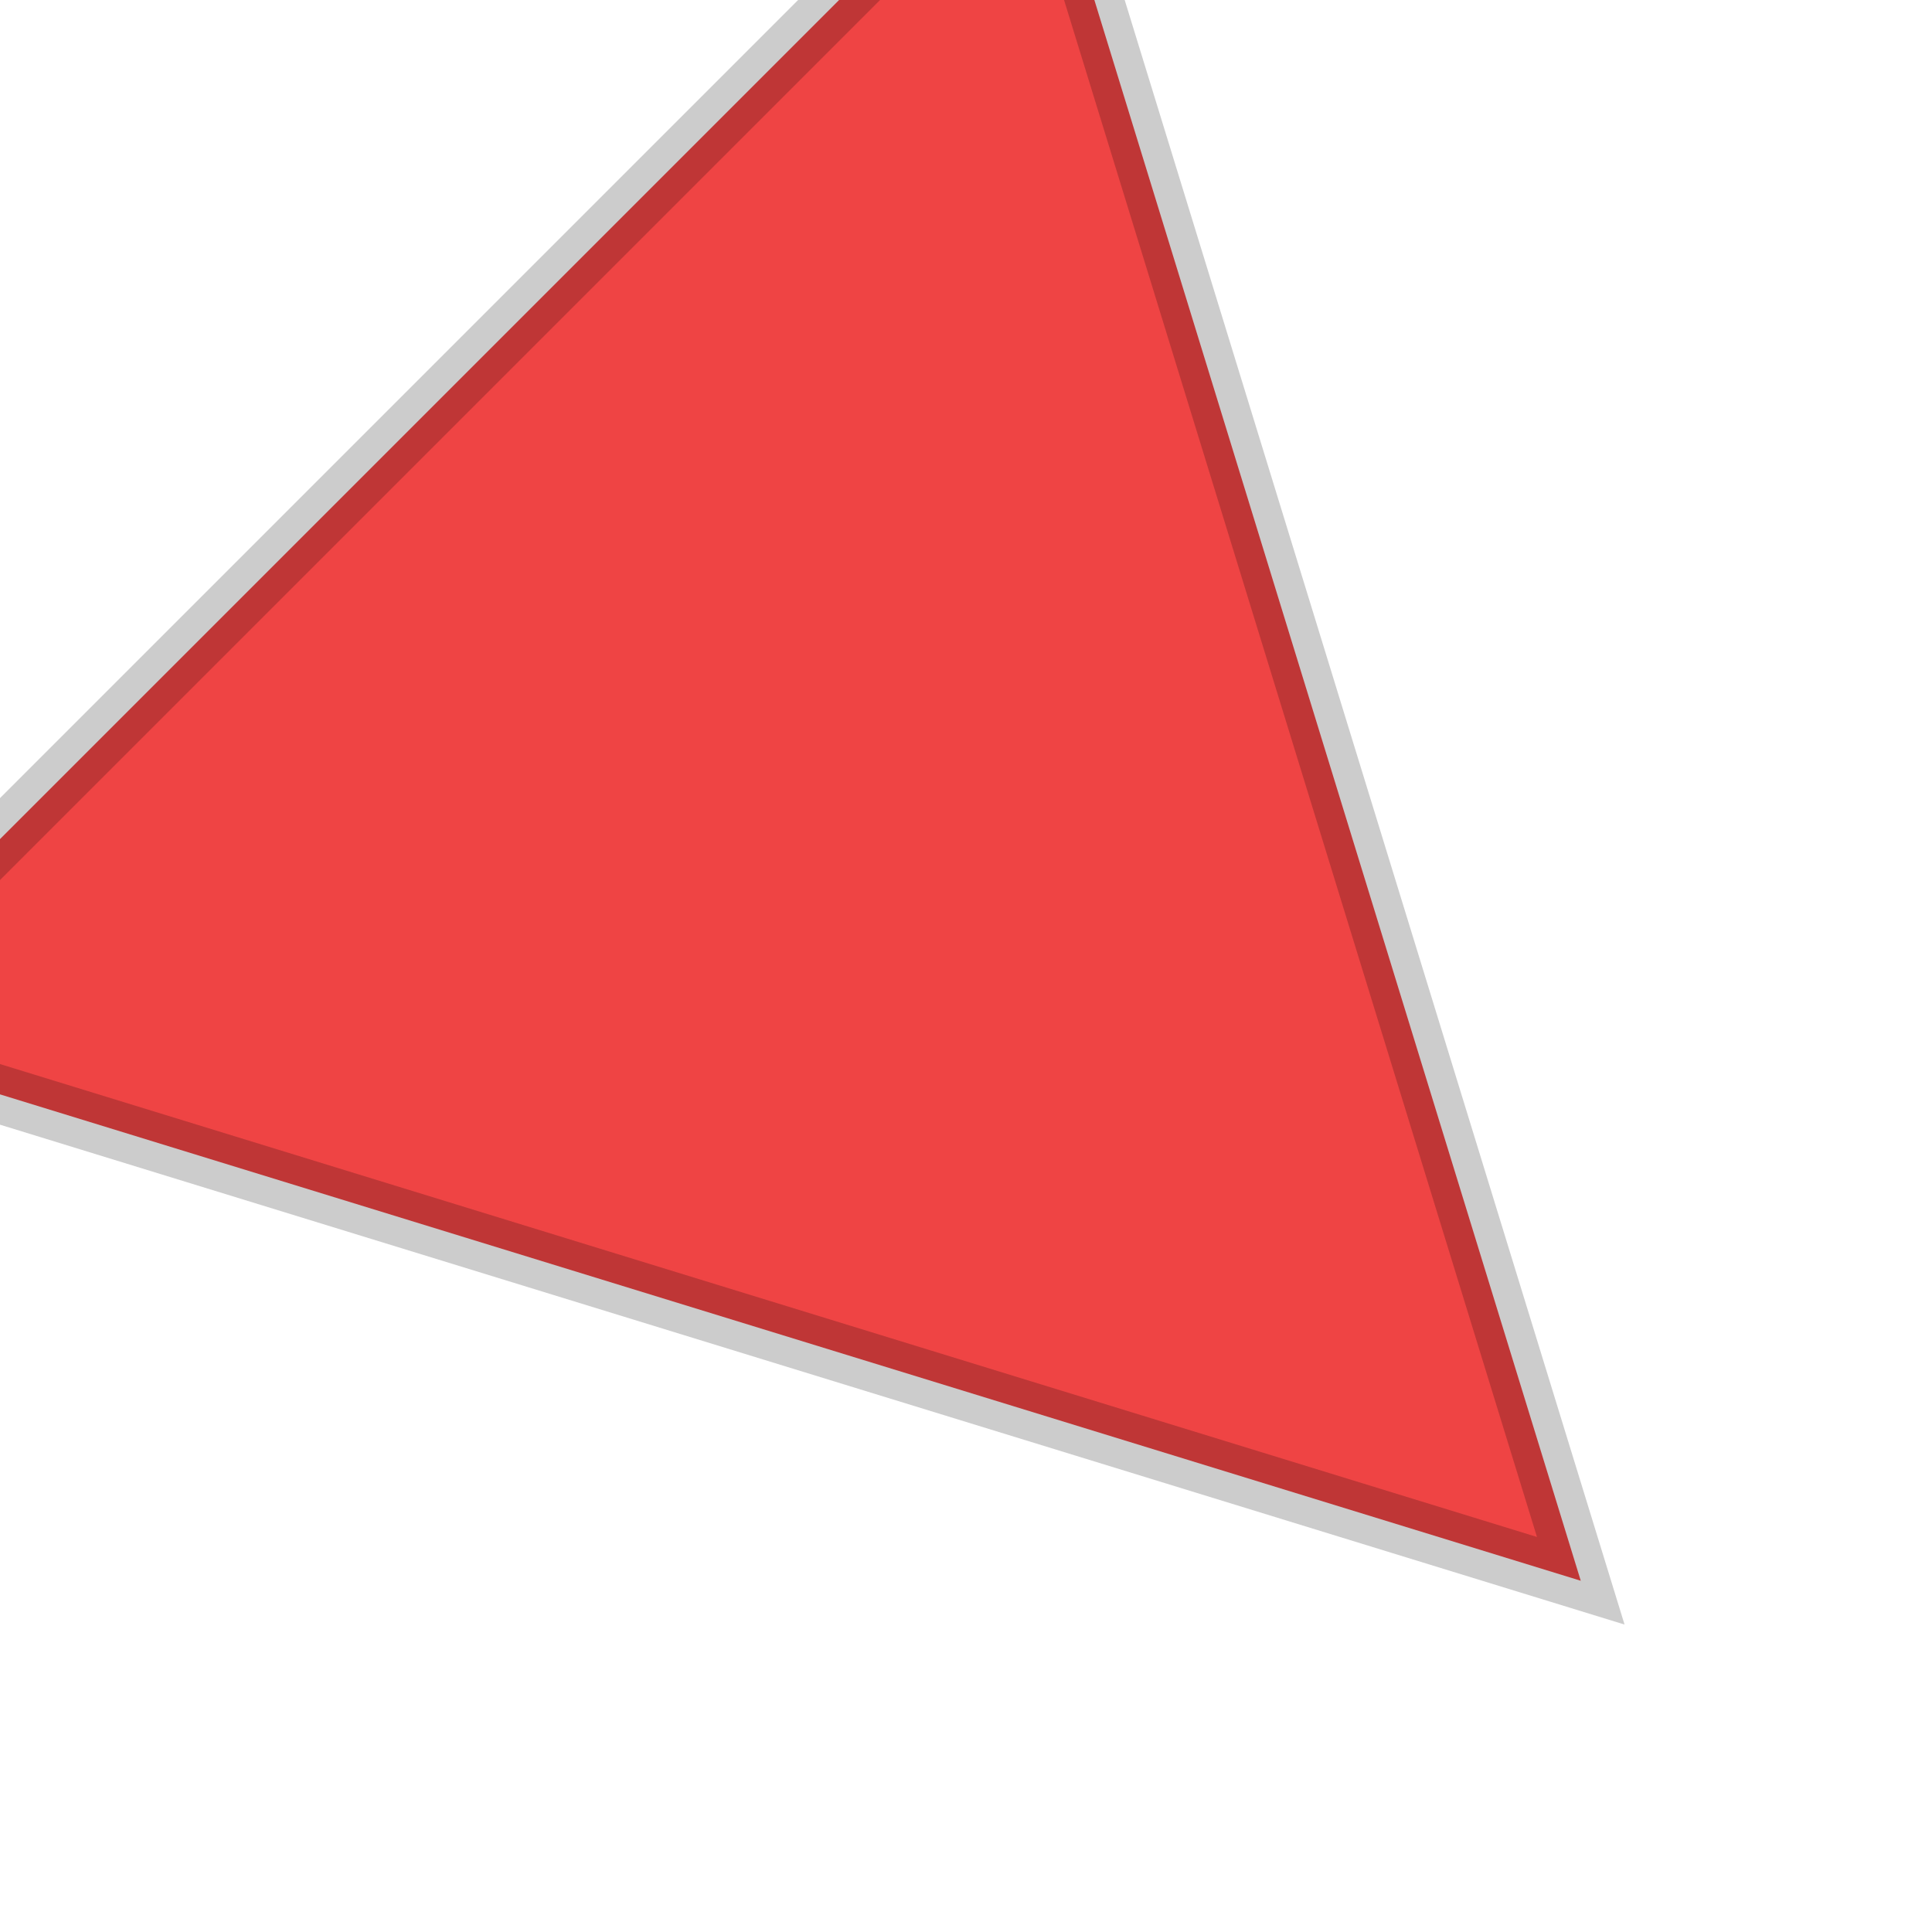
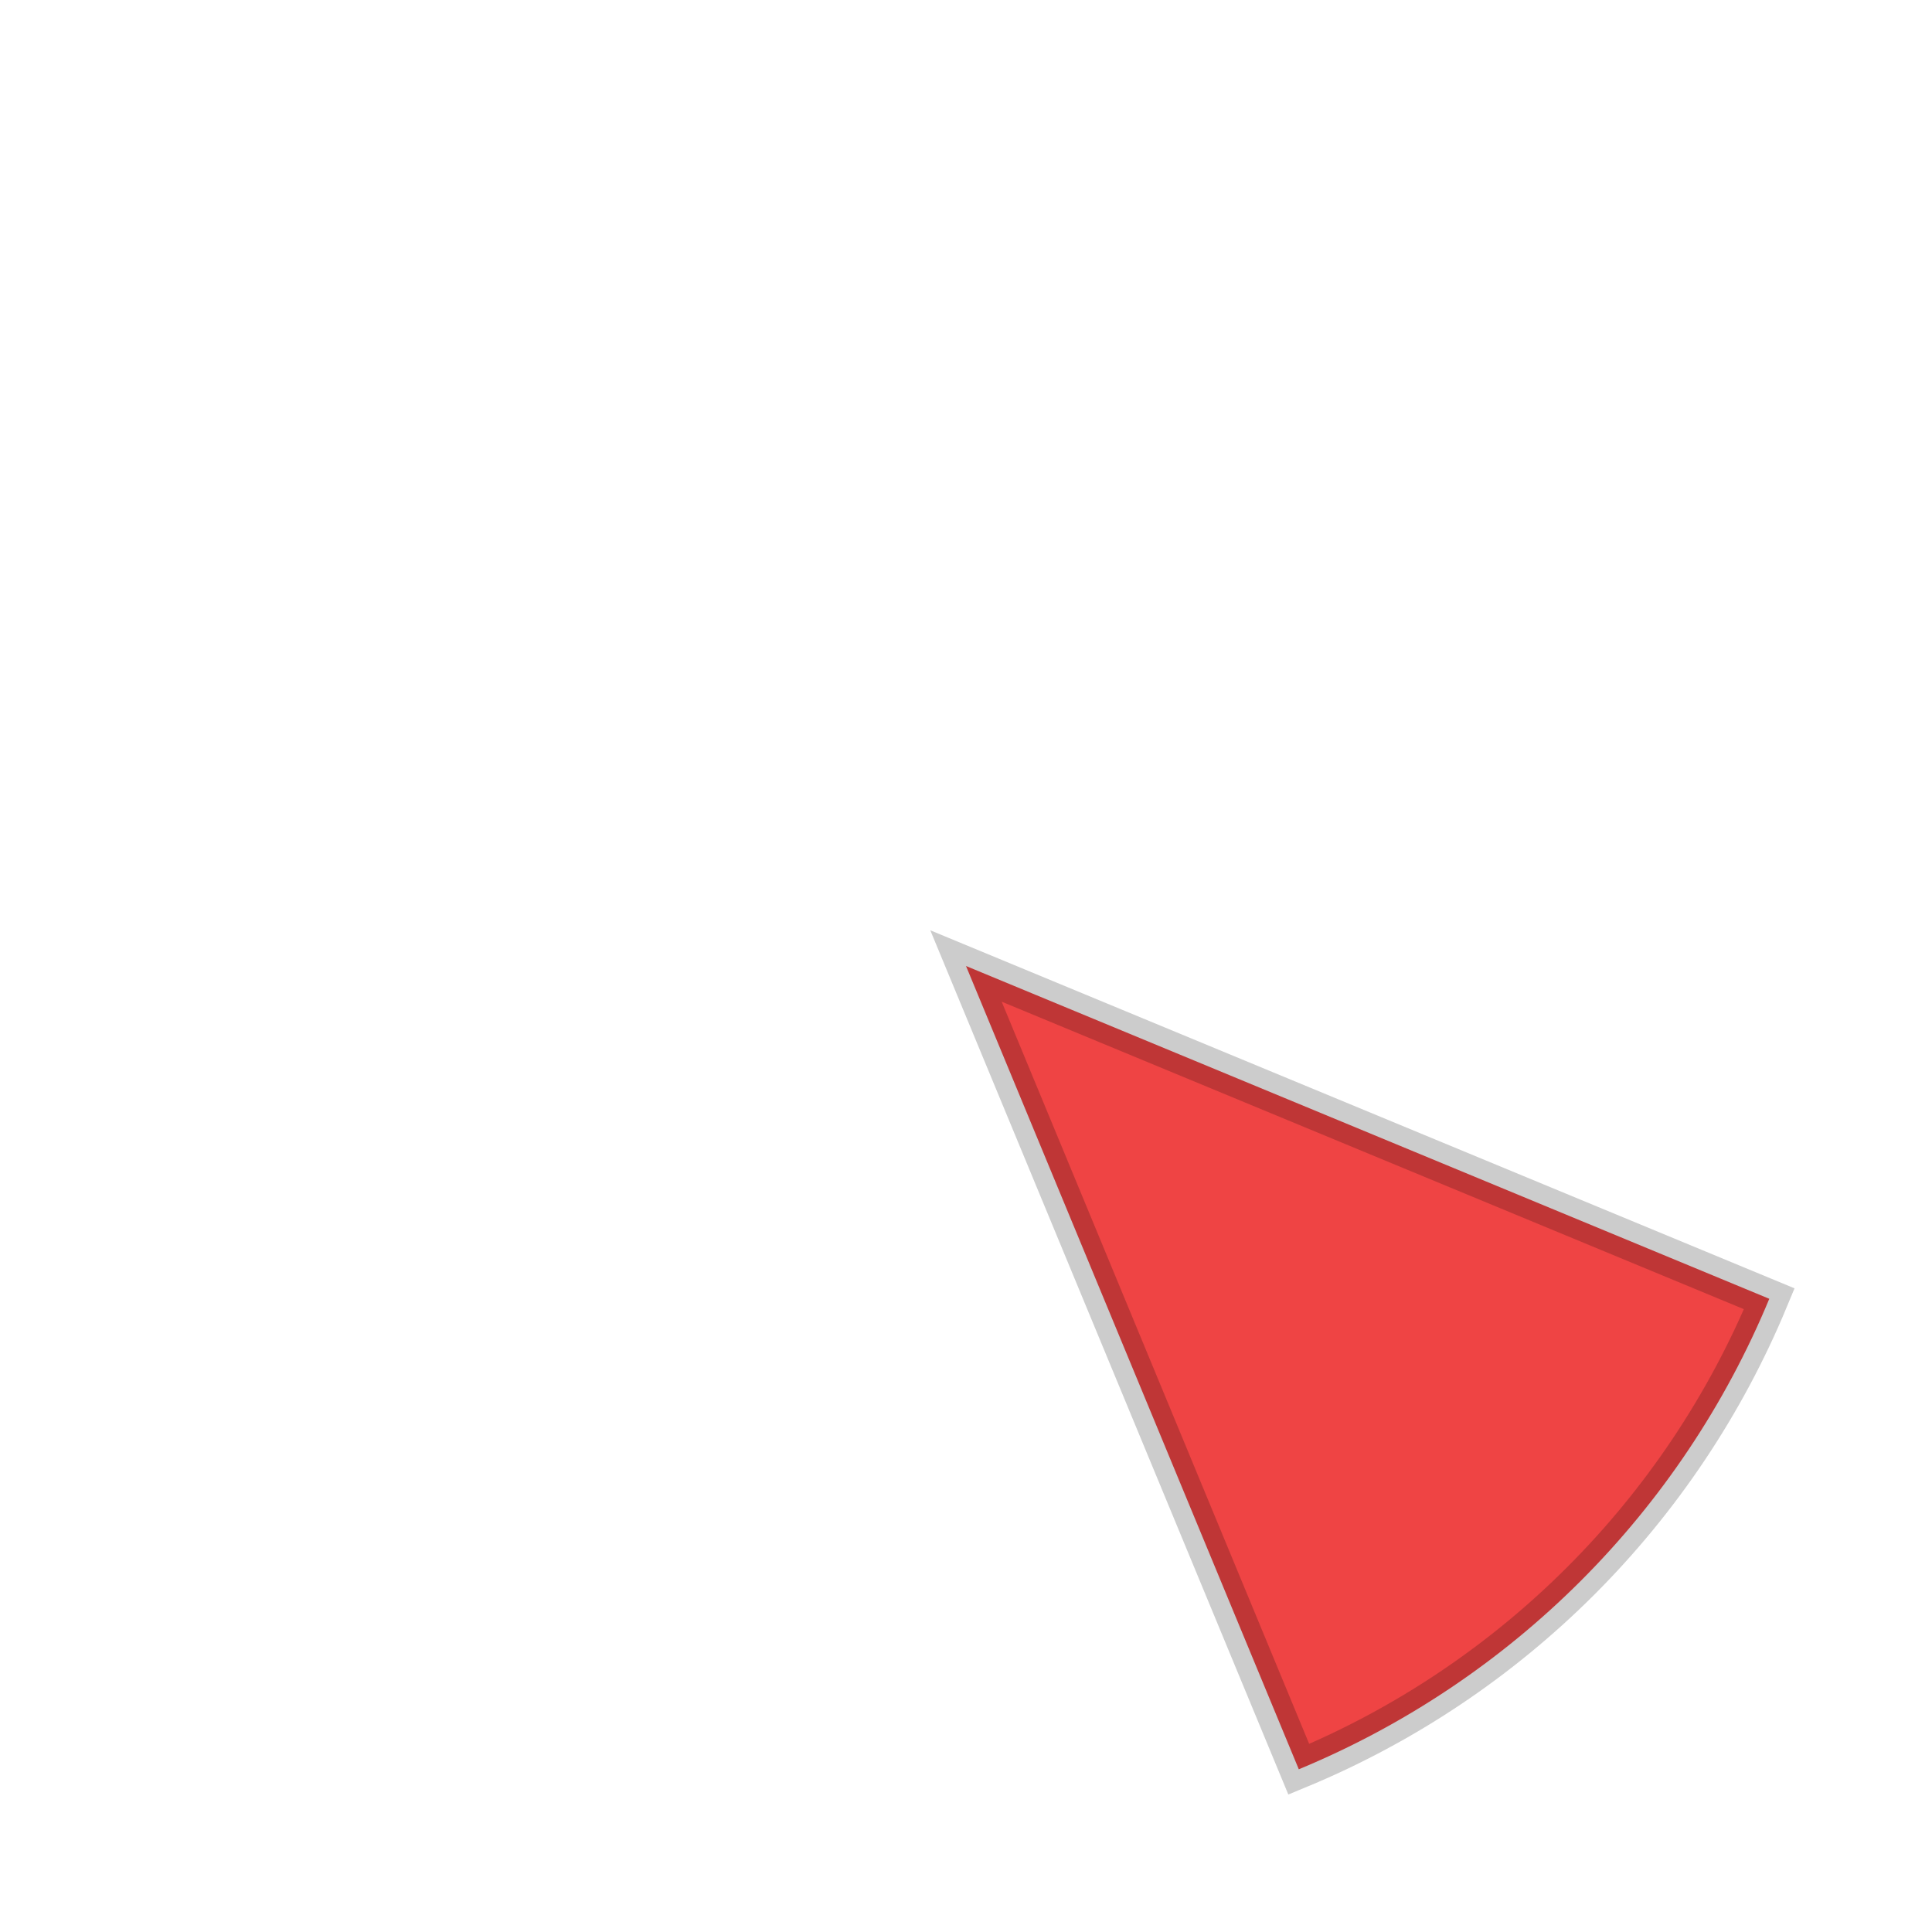
<svg xmlns="http://www.w3.org/2000/svg" width="100" height="100" viewBox="0 0 100 100">
-   <polygon points="50,5 95,90 5,90" fill="#EF4444" stroke="rgba(0,0,0,0.2)" stroke-width="3" transform="rotate(135 50 50)" />
+   <path d="M 50,50 L 32.78,8.42 A 45,45 0 0 1 67.22,8.42 Z" fill="#EF4444" stroke="rgba(0,0,0,0.2)" stroke-width="2" transform="rotate(135 50 50)" />
</svg>
